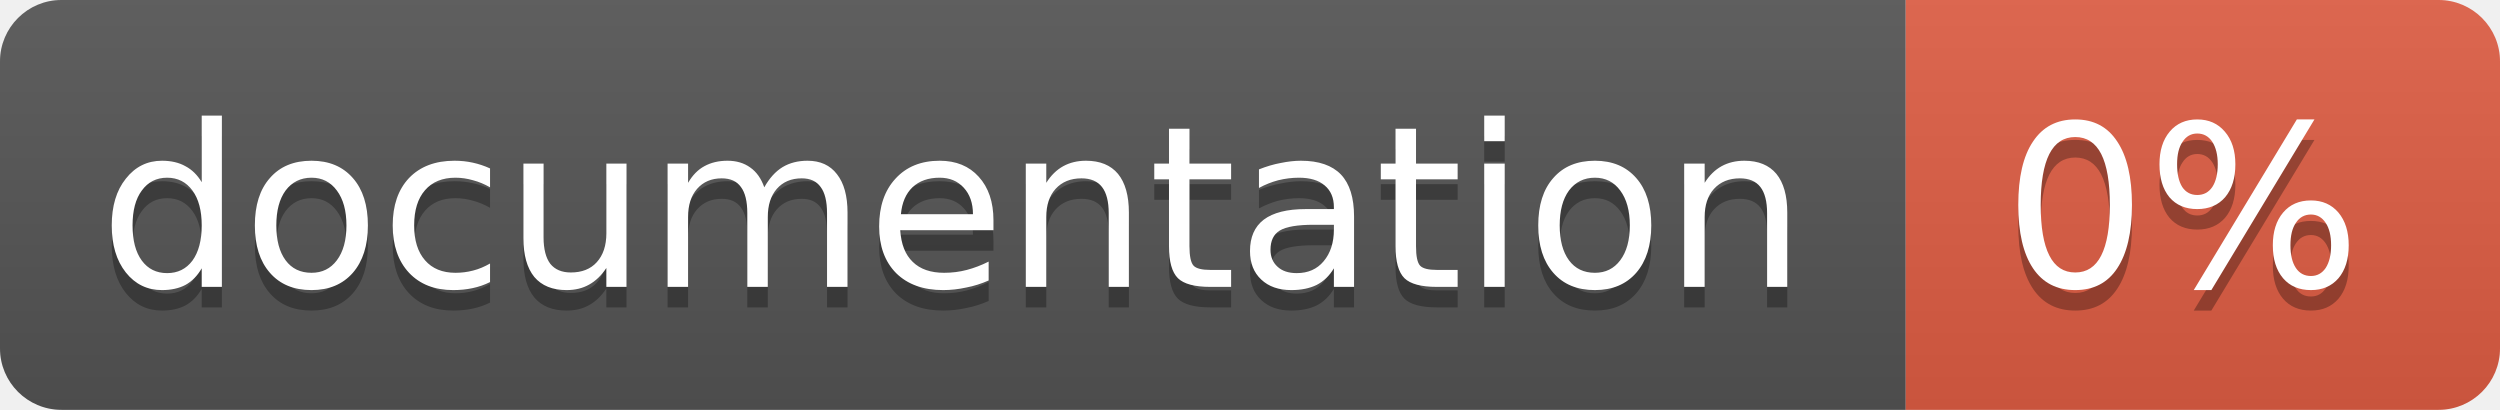
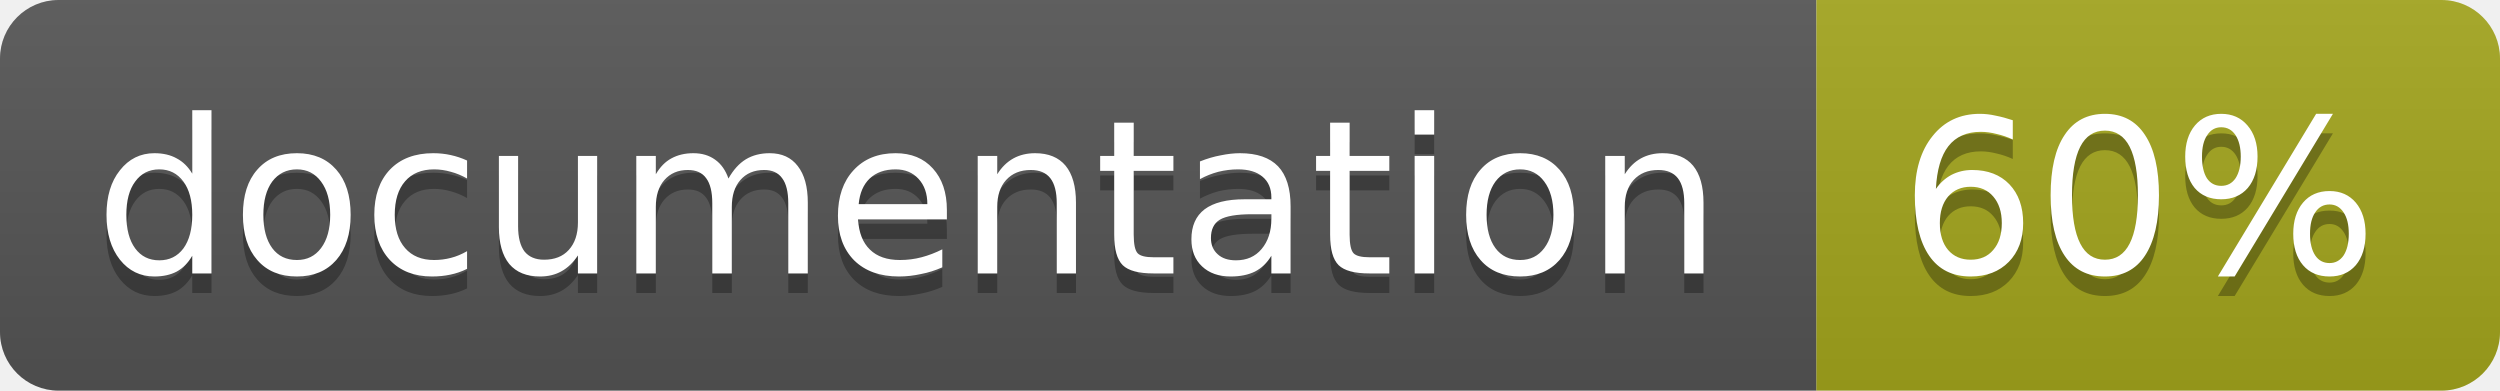
- <svg xmlns="http://www.w3.org/2000/svg" width="122" height="20">
+ <svg xmlns="http://www.w3.org/2000/svg" width="128" height="20">
  <linearGradient id="b" x2="0" y2="100%">
    <stop offset="0" stop-color="#bbb" stop-opacity=".1" />
    <stop offset="1" stop-opacity=".1" />
  </linearGradient>
  <clipPath id="a">
-     <rect width="122" height="20" rx="3" fill="#fff" />
+     <rect width="128" height="20" rx="3" fill="#fff" />
  </clipPath>
  <g clip-path="url(#a)">
    <path fill="#555" d="M0 0h93v20H0z" />
-     <path fill="#e05d44" d="M93 0h29v20H93z" />
-     <path fill="url(#b)" d="M0 0h122v20H0z" />
+     <path fill="#a4a61d" d="M93 0h35v20H93z" />
+     <path fill="url(#b)" d="M0 0h128v20H0z" />
  </g>
  <g fill="#fff" text-anchor="middle" font-family="DejaVu Sans,Verdana,Geneva,sans-serif" font-size="11">
    <text x="46.5" y="15" fill="#010101" fill-opacity=".3">documentation</text>
    <text x="46.5" y="14">documentation</text>
-     <text x="106.5" y="15" fill="#010101" fill-opacity=".3">0%</text>
-     <text x="106.5" y="14">0%</text>
+     <text x="109.5" y="15" fill="#010101" fill-opacity=".3">60%</text>
+     <text x="109.5" y="14">60%</text>
  </g>
</svg>
